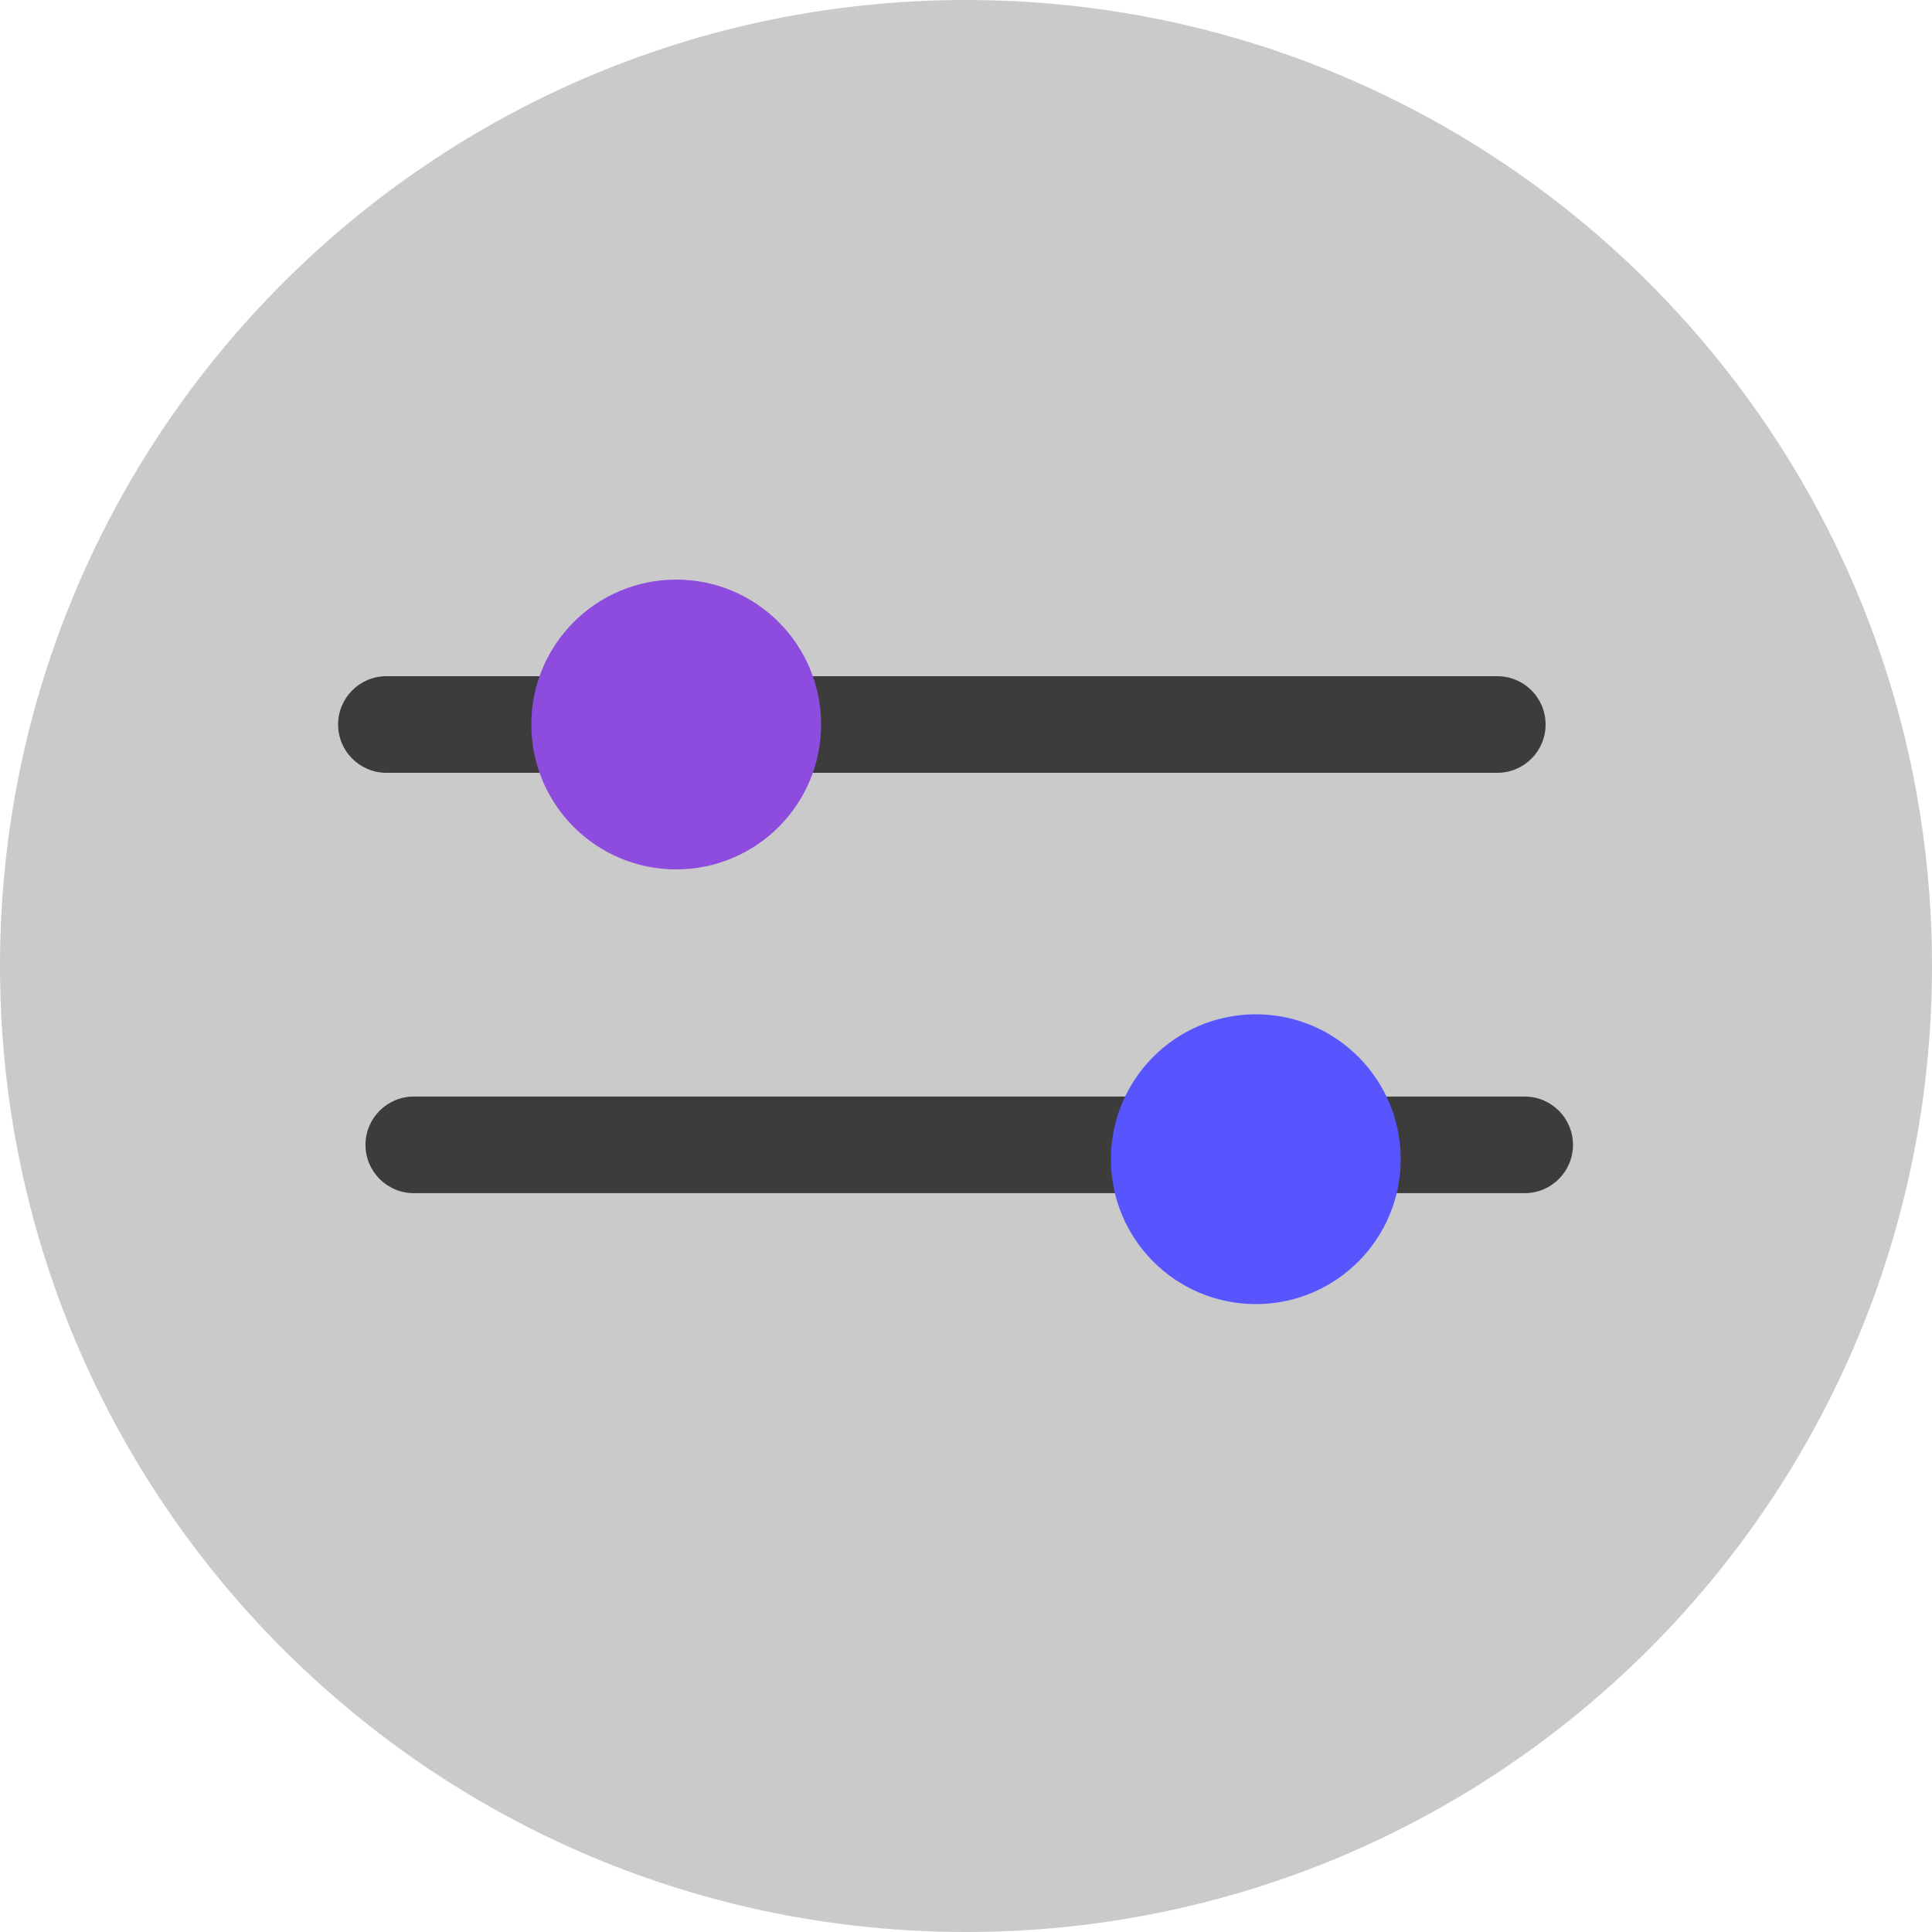
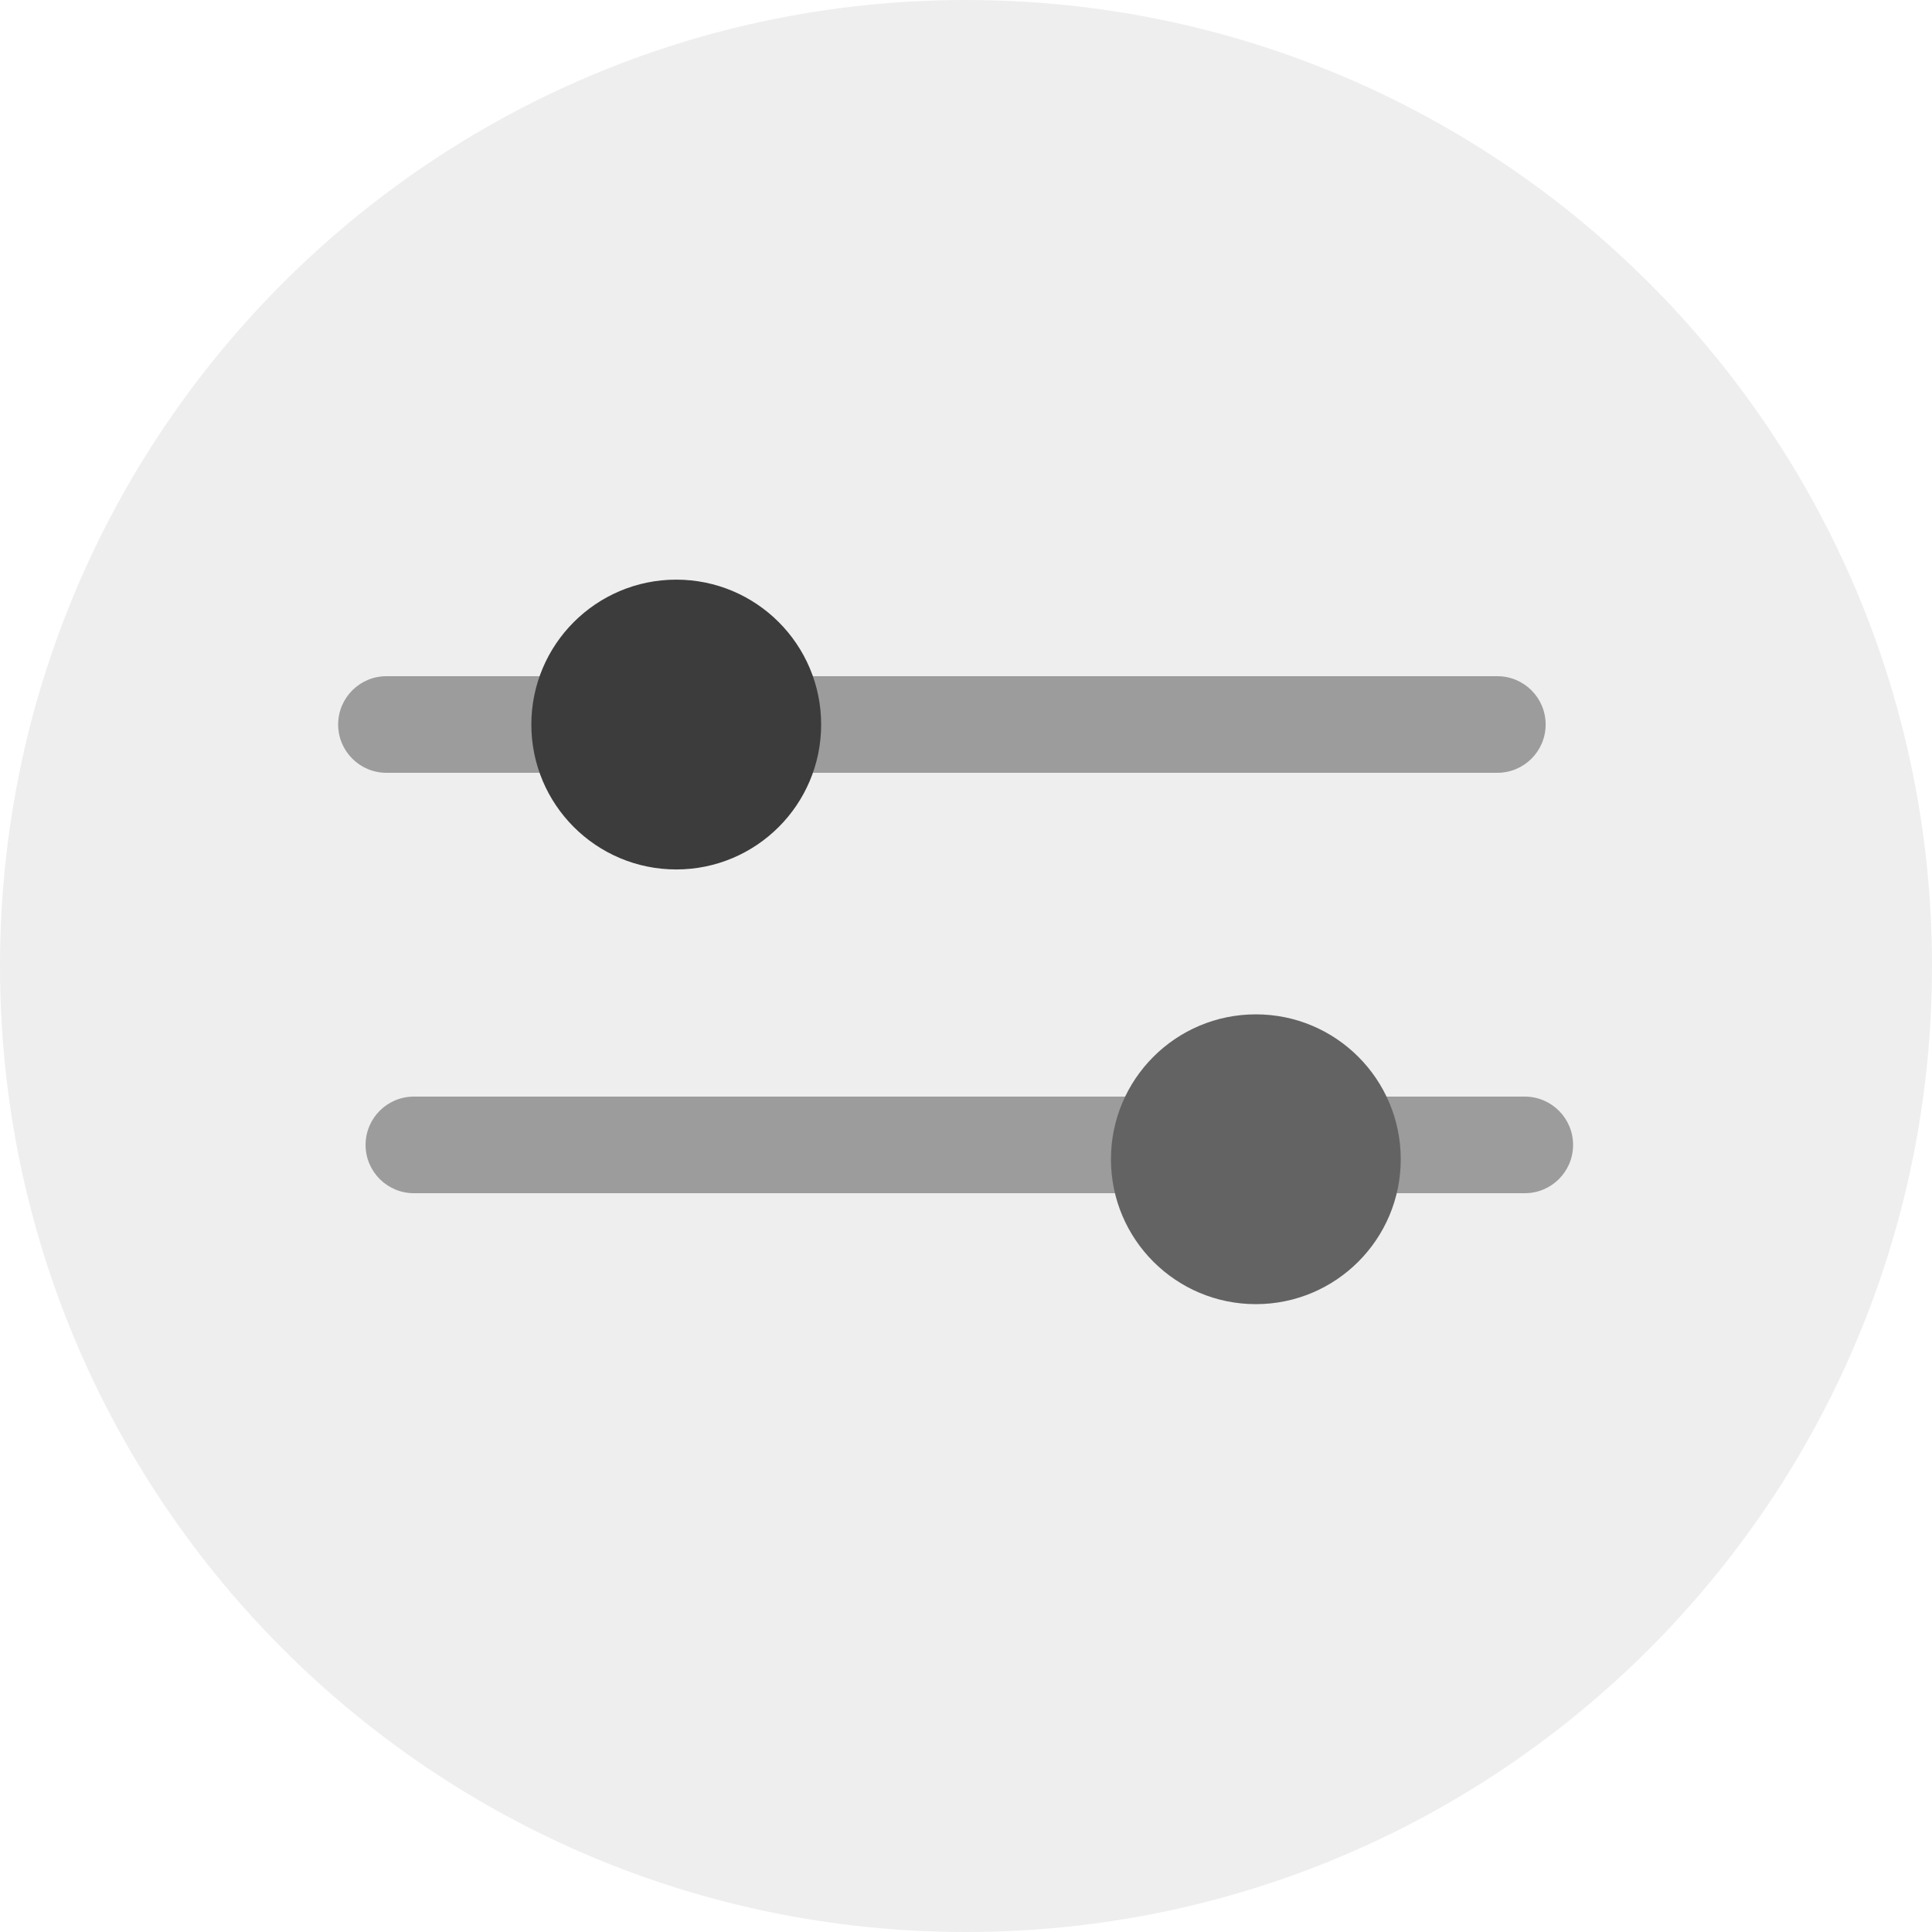
<svg xmlns="http://www.w3.org/2000/svg" width="40" height="40" viewBox="0 0 40 40" fill="none">
-   <circle cx="20" cy="20" r="20" fill="#CACACA" />
-   <rect x="7.567" y="22.703" width="25" height="2" rx="1" fill="#3C3C3C" />
-   <rect x="7" y="14" width="25" height="2" rx="1" fill="#3C3C3C" />
-   <circle cx="26" cy="24" r="3" fill="#5855FF" />
-   <circle cx="14" cy="15" r="3" fill="#8D4CDD" />
+   <circle cx="20" cy="20" r="20" fill="#EEEEEE" />
+   <rect x="7.569" y="22.704" width="25" height="2" rx="1" fill="#9C9C9C" />
+   <rect x="7.001" y="14" width="25" height="2" rx="1" fill="#9C9C9C" />
+   <circle cx="26.001" cy="24.001" r="3" fill="#636363" />
+   <circle cx="14.001" cy="15.001" r="3" fill="#3C3C3C" />
</svg>
